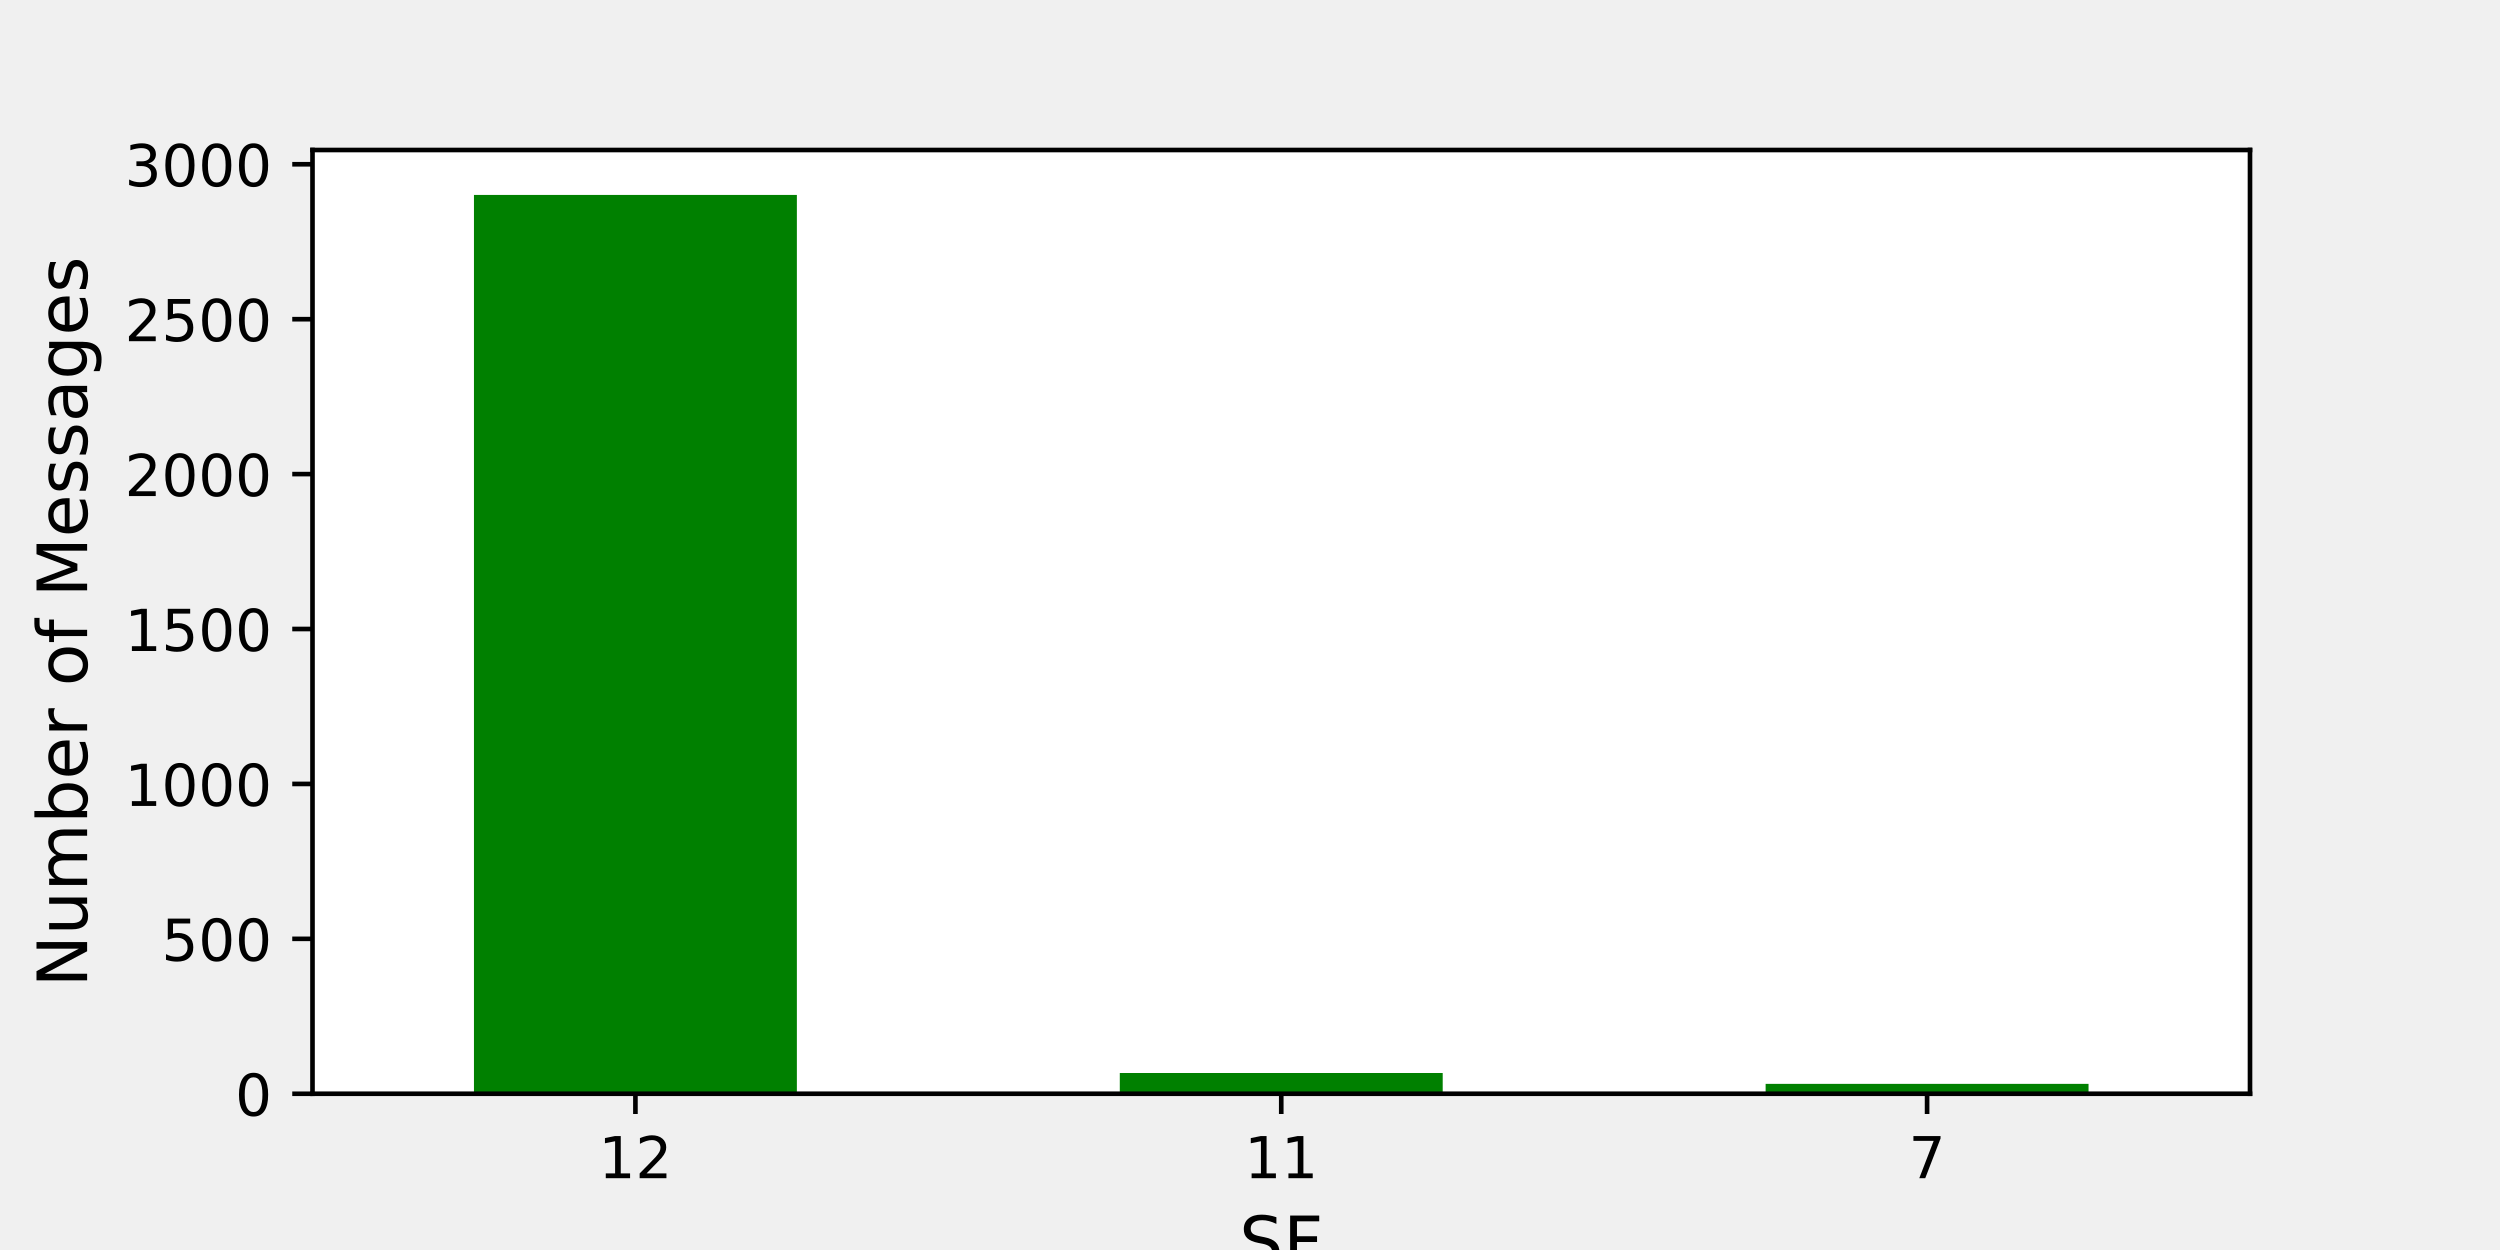
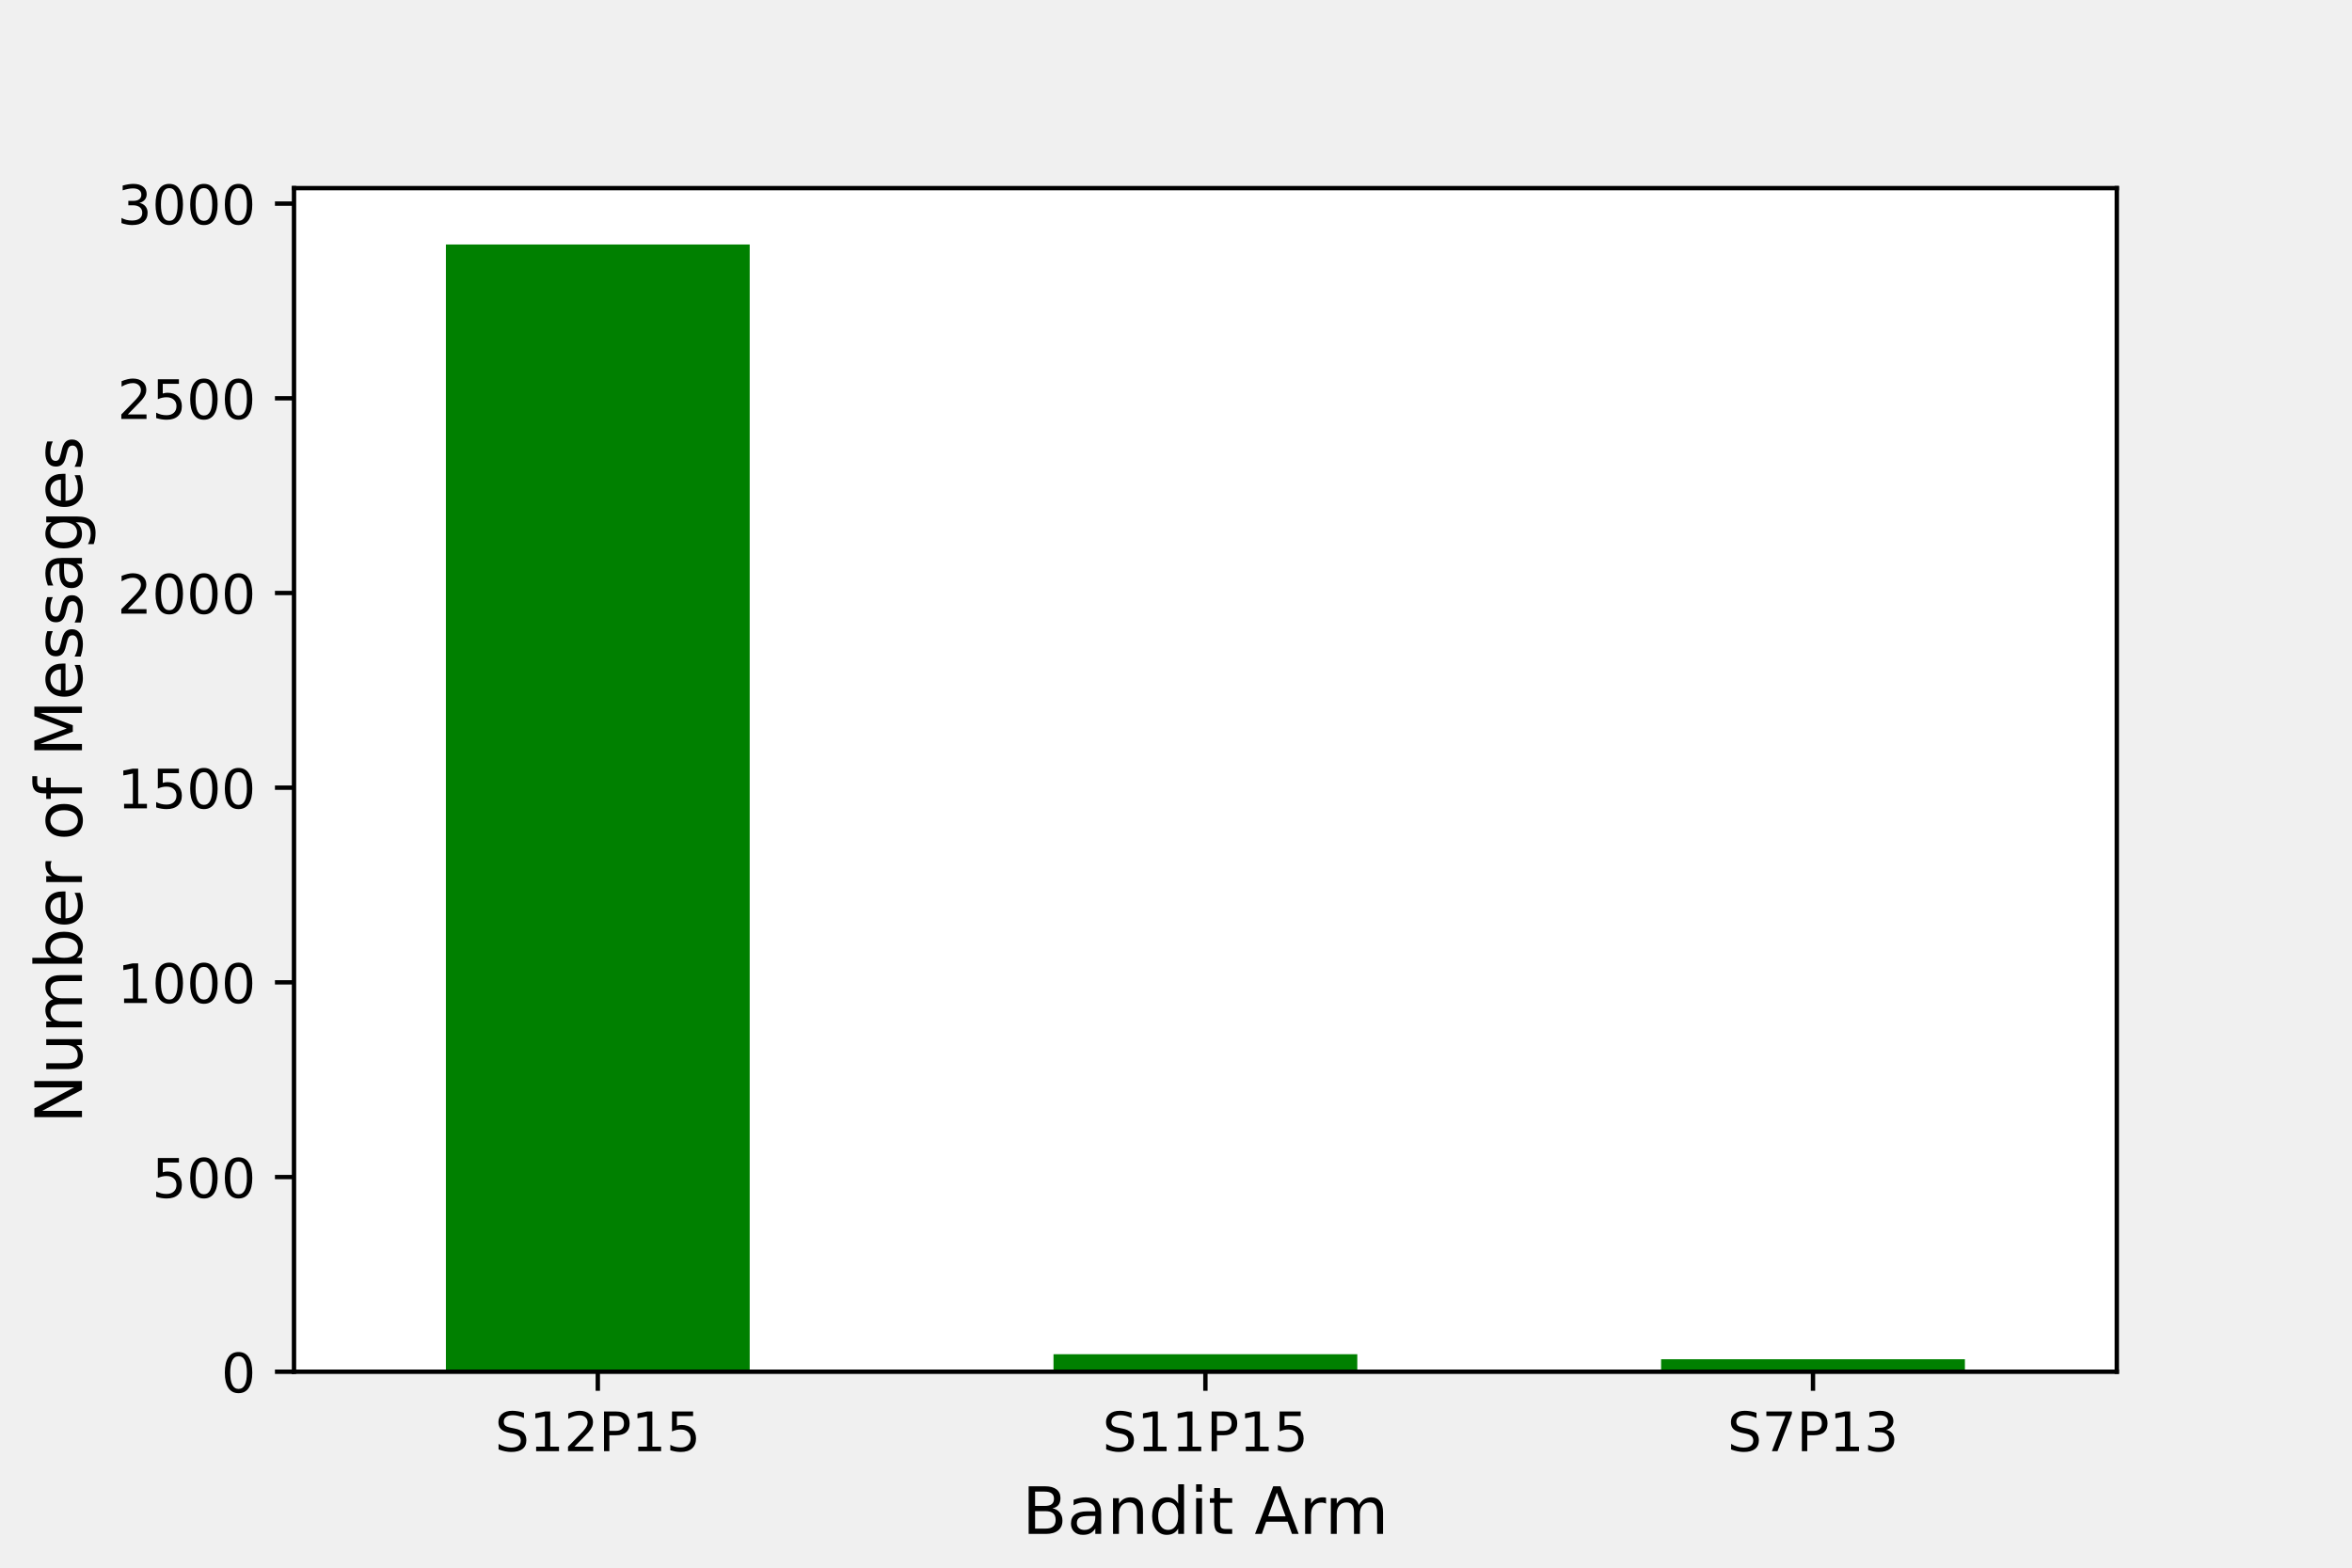
- <svg xmlns="http://www.w3.org/2000/svg" xmlns:xlink="http://www.w3.org/1999/xlink" height="216pt" version="1.1" viewBox="0 0 432 216" width="432pt">
+ <svg xmlns="http://www.w3.org/2000/svg" xmlns:xlink="http://www.w3.org/1999/xlink" height="288pt" version="1.1" viewBox="0 0 432 288" width="432pt">
  <defs>
    <style type="text/css">*{stroke-linecap:butt;stroke-linejoin:round;}</style>
  </defs>
  <g id="figure_1">
    <g id="patch_1">
-       <path d="M 0 216  L 432 216  L 432 0  L 0 0  z " style="fill:none;" />
+       <path d="M 0 288  L 432 288  L 432 0  L 0 0  z " style="fill:none;" />
    </g>
    <g id="axes_1">
      <g id="patch_2">
-         <path d="M 54 189  L 388.8 189  L 388.8 25.92  L 54 25.92  z " style="fill:#ffffff;" />
+         <path d="M 54 252  L 388.8 252  L 388.8 34.56  L 54 34.56  z " style="fill:#ffffff;" />
      </g>
      <g id="patch_3">
-         <path clip-path="url(#p912628fc40)" d="M 81.9 189  L 137.7 189  L 137.7 33.686  L 81.9 33.686  z " style="fill:#008000;" />
+         <path clip-path="url(#pf7b22e41ec)" d="M 81.9 252  L 137.7 252  L 137.7 44.914  L 81.9 44.914  z " style="fill:#008000;" />
      </g>
      <g id="patch_4">
-         <path clip-path="url(#p912628fc40)" d="M 193.5 189  L 249.3 189  L 249.3 185.413  L 193.5 185.413  z " style="fill:#008000;" />
+         <path clip-path="url(#pf7b22e41ec)" d="M 193.5 252  L 249.3 252  L 249.3 248.781  L 193.5 248.781  z " style="fill:#008000;" />
      </g>
      <g id="patch_5">
-         <path clip-path="url(#p912628fc40)" d="M 305.1 189  L 360.9 189  L 360.9 187.287  L 305.1 187.287  z " style="fill:#008000;" />
+         <path clip-path="url(#pf7b22e41ec)" d="M 305.1 252  L 360.9 252  L 360.9 249.711  L 305.1 249.711  z " style="fill:#008000;" />
      </g>
      <g id="matplotlib.axis_1">
        <g id="xtick_1">
          <g id="line2d_1">
            <defs>
-               <path d="M 0 0  L 0 3.5  " id="m58c57bf69e" style="stroke:#000000;stroke-width:0.8;" />
-             </defs>
-             <g>
-               <use style="stroke:#000000;stroke-width:0.8;" x="109.8" xlink:href="#m58c57bf69e" y="189" />
+               <path d="M 0 0  L 0 3.5  " id="m257260a7df" style="stroke:#000000;stroke-width:0.8;" />
+             </defs>
+             <g>
+               <use style="stroke:#000000;stroke-width:0.8;" x="109.8" xlink:href="#m257260a7df" y="252" />
            </g>
          </g>
          <g id="text_1">
-             <g transform="translate(103.4375 203.5984)scale(0.1 -0.1)">
+             <g transform="translate(90.88594 266.5984)scale(0.1 -0.1)">
              <defs>
+                 <path d="M 53.516 70.516  L 53.516 60.891  Q 47.906 63.578 42.922 64.891  Q 37.938 66.219 33.297 66.219  Q 25.25 66.219 20.875 63.094  Q 16.5 59.969 16.5 54.203  Q 16.5 49.359 19.406 46.891  Q 22.312 44.438 30.422 42.922  L 36.375 41.703  Q 47.406 39.594 52.656 34.297  Q 57.906 29 57.906 20.125  Q 57.906 9.516 50.797 4.047  Q 43.703 -1.422 29.984 -1.422  Q 24.812 -1.422 18.969 -0.25  Q 13.141 0.922 6.891 3.219  L 6.891 13.375  Q 12.891 10.016 18.656 8.297  Q 24.422 6.594 29.984 6.594  Q 38.422 6.594 43.016 9.906  Q 47.609 13.234 47.609 19.391  Q 47.609 24.75 44.312 27.781  Q 41.016 30.812 33.5 32.328  L 27.484 33.5  Q 16.453 35.688 11.516 40.375  Q 6.594 45.062 6.594 53.422  Q 6.594 63.094 13.406 68.656  Q 20.219 74.219 32.172 74.219  Q 37.312 74.219 42.625 73.281  Q 47.953 72.359 53.516 70.516  z " id="DejaVuSans-83" />
                <path d="M 12.406 8.297  L 28.516 8.297  L 28.516 63.922  L 10.984 60.406  L 10.984 69.391  L 28.422 72.906  L 38.281 72.906  L 38.281 8.297  L 54.391 8.297  L 54.391 0  L 12.406 0  z " id="DejaVuSans-49" />
                <path d="M 19.188 8.297  L 53.609 8.297  L 53.609 0  L 7.328 0  L 7.328 8.297  Q 12.938 14.109 22.625 23.891  Q 32.328 33.688 34.812 36.531  Q 39.547 41.844 41.422 45.531  Q 43.312 49.219 43.312 52.781  Q 43.312 58.594 39.234 62.25  Q 35.156 65.922 28.609 65.922  Q 23.969 65.922 18.812 64.312  Q 13.672 62.703 7.812 59.422  L 7.812 69.391  Q 13.766 71.781 18.938 73  Q 24.125 74.219 28.422 74.219  Q 39.75 74.219 46.484 68.547  Q 53.219 62.891 53.219 53.422  Q 53.219 48.922 51.531 44.891  Q 49.859 40.875 45.406 35.406  Q 44.188 33.984 37.641 27.219  Q 31.109 20.453 19.188 8.297  z " id="DejaVuSans-50" />
+                 <path d="M 19.672 64.797  L 19.672 37.406  L 32.078 37.406  Q 38.969 37.406 42.719 40.969  Q 46.484 44.531 46.484 51.125  Q 46.484 57.672 42.719 61.234  Q 38.969 64.797 32.078 64.797  z M 9.812 72.906  L 32.078 72.906  Q 44.344 72.906 50.609 67.359  Q 56.891 61.812 56.891 51.125  Q 56.891 40.328 50.609 34.812  Q 44.344 29.297 32.078 29.297  L 19.672 29.297  L 19.672 0  L 9.812 0  z " id="DejaVuSans-80" />
+                 <path d="M 10.797 72.906  L 49.516 72.906  L 49.516 64.594  L 19.828 64.594  L 19.828 46.734  Q 21.969 47.469 24.109 47.828  Q 26.266 48.188 28.422 48.188  Q 40.625 48.188 47.75 41.5  Q 54.891 34.812 54.891 23.391  Q 54.891 11.625 47.562 5.094  Q 40.234 -1.422 26.906 -1.422  Q 22.312 -1.422 17.547 -0.641  Q 12.797 0.141 7.719 1.703  L 7.719 11.625  Q 12.109 9.234 16.797 8.062  Q 21.484 6.891 26.703 6.891  Q 35.156 6.891 40.078 11.328  Q 45.016 15.766 45.016 23.391  Q 45.016 31 40.078 35.438  Q 35.156 39.891 26.703 39.891  Q 22.75 39.891 18.812 39.016  Q 14.891 38.141 10.797 36.281  z " id="DejaVuSans-53" />
              </defs>
-               <use xlink:href="#DejaVuSans-49" />
-               <use x="63.623" xlink:href="#DejaVuSans-50" />
+               <use xlink:href="#DejaVuSans-83" />
+               <use x="63.477" xlink:href="#DejaVuSans-49" />
+               <use x="127.1" xlink:href="#DejaVuSans-50" />
+               <use x="190.723" xlink:href="#DejaVuSans-80" />
+               <use x="251.025" xlink:href="#DejaVuSans-49" />
+               <use x="314.648" xlink:href="#DejaVuSans-53" />
            </g>
          </g>
        </g>
        <g id="xtick_2">
          <g id="line2d_2">
            <g>
-               <use style="stroke:#000000;stroke-width:0.8;" x="221.4" xlink:href="#m58c57bf69e" y="189" />
+               <use style="stroke:#000000;stroke-width:0.8;" x="221.4" xlink:href="#m257260a7df" y="252" />
            </g>
          </g>
          <g id="text_2">
-             <g transform="translate(215.0375 203.5984)scale(0.1 -0.1)">
-               <use xlink:href="#DejaVuSans-49" />
-               <use x="63.623" xlink:href="#DejaVuSans-49" />
+             <g transform="translate(202.4859 266.5984)scale(0.1 -0.1)">
+               <use xlink:href="#DejaVuSans-83" />
+               <use x="63.477" xlink:href="#DejaVuSans-49" />
+               <use x="127.1" xlink:href="#DejaVuSans-49" />
+               <use x="190.723" xlink:href="#DejaVuSans-80" />
+               <use x="251.025" xlink:href="#DejaVuSans-49" />
+               <use x="314.648" xlink:href="#DejaVuSans-53" />
            </g>
          </g>
        </g>
        <g id="xtick_3">
          <g id="line2d_3">
            <g>
-               <use style="stroke:#000000;stroke-width:0.8;" x="333" xlink:href="#m58c57bf69e" y="189" />
+               <use style="stroke:#000000;stroke-width:0.8;" x="333" xlink:href="#m257260a7df" y="252" />
            </g>
          </g>
          <g id="text_3">
-             <g transform="translate(329.8188 203.5984)scale(0.1 -0.1)">
+             <g transform="translate(317.2672 266.5984)scale(0.1 -0.1)">
              <defs>
                <path d="M 8.203 72.906  L 55.078 72.906  L 55.078 68.703  L 28.609 0  L 18.312 0  L 43.219 64.594  L 8.203 64.594  z " id="DejaVuSans-55" />
+                 <path d="M 40.578 39.312  Q 47.656 37.797 51.625 33  Q 55.609 28.219 55.609 21.188  Q 55.609 10.406 48.188 4.484  Q 40.766 -1.422 27.094 -1.422  Q 22.516 -1.422 17.656 -0.516  Q 12.797 0.391 7.625 2.203  L 7.625 11.719  Q 11.719 9.328 16.594 8.109  Q 21.484 6.891 26.812 6.891  Q 36.078 6.891 40.938 10.547  Q 45.797 14.203 45.797 21.188  Q 45.797 27.641 41.281 31.266  Q 36.766 34.906 28.719 34.906  L 20.219 34.906  L 20.219 43.016  L 29.109 43.016  Q 36.375 43.016 40.234 45.922  Q 44.094 48.828 44.094 54.297  Q 44.094 59.906 40.109 62.906  Q 36.141 65.922 28.719 65.922  Q 24.656 65.922 20.016 65.031  Q 15.375 64.156 9.812 62.312  L 9.812 71.094  Q 15.438 72.656 20.344 73.438  Q 25.25 74.219 29.594 74.219  Q 40.828 74.219 47.359 69.109  Q 53.906 64.016 53.906 55.328  Q 53.906 49.266 50.438 45.094  Q 46.969 40.922 40.578 39.312  z " id="DejaVuSans-51" />
              </defs>
-               <use xlink:href="#DejaVuSans-55" />
+               <use xlink:href="#DejaVuSans-83" />
+               <use x="63.477" xlink:href="#DejaVuSans-55" />
+               <use x="127.1" xlink:href="#DejaVuSans-80" />
+               <use x="187.402" xlink:href="#DejaVuSans-49" />
+               <use x="251.025" xlink:href="#DejaVuSans-51" />
            </g>
          </g>
        </g>
        <g id="text_4">
-           <g transform="translate(214.14 218.7962)scale(0.12 -0.12)">
-             <defs>
-               <path d="M 53.516 70.516  L 53.516 60.891  Q 47.906 63.578 42.922 64.891  Q 37.938 66.219 33.297 66.219  Q 25.25 66.219 20.875 63.094  Q 16.5 59.969 16.5 54.203  Q 16.5 49.359 19.406 46.891  Q 22.312 44.438 30.422 42.922  L 36.375 41.703  Q 47.406 39.594 52.656 34.297  Q 57.906 29 57.906 20.125  Q 57.906 9.516 50.797 4.047  Q 43.703 -1.422 29.984 -1.422  Q 24.812 -1.422 18.969 -0.25  Q 13.141 0.922 6.891 3.219  L 6.891 13.375  Q 12.891 10.016 18.656 8.297  Q 24.422 6.594 29.984 6.594  Q 38.422 6.594 43.016 9.906  Q 47.609 13.234 47.609 19.391  Q 47.609 24.75 44.312 27.781  Q 41.016 30.812 33.5 32.328  L 27.484 33.5  Q 16.453 35.688 11.516 40.375  Q 6.594 45.062 6.594 53.422  Q 6.594 63.094 13.406 68.656  Q 20.219 74.219 32.172 74.219  Q 37.312 74.219 42.625 73.281  Q 47.953 72.359 53.516 70.516  z " id="DejaVuSans-83" />
-               <path d="M 9.812 72.906  L 51.703 72.906  L 51.703 64.594  L 19.672 64.594  L 19.672 43.109  L 48.578 43.109  L 48.578 34.812  L 19.672 34.812  L 19.672 0  L 9.812 0  z " id="DejaVuSans-70" />
-             </defs>
-             <use xlink:href="#DejaVuSans-83" />
-             <use x="63.477" xlink:href="#DejaVuSans-70" />
+           <g transform="translate(187.7587 281.7962)scale(0.12 -0.12)">
+             <defs>
+               <path d="M 19.672 34.812  L 19.672 8.109  L 35.5 8.109  Q 43.453 8.109 47.281 11.406  Q 51.125 14.703 51.125 21.484  Q 51.125 28.328 47.281 31.562  Q 43.453 34.812 35.5 34.812  z M 19.672 64.797  L 19.672 42.828  L 34.281 42.828  Q 41.5 42.828 45.031 45.531  Q 48.578 48.25 48.578 53.812  Q 48.578 59.328 45.031 62.062  Q 41.5 64.797 34.281 64.797  z M 9.812 72.906  L 35.016 72.906  Q 46.297 72.906 52.391 68.219  Q 58.5 63.531 58.5 54.891  Q 58.5 48.188 55.375 44.234  Q 52.25 40.281 46.188 39.312  Q 53.469 37.75 57.5 32.781  Q 61.531 27.828 61.531 20.406  Q 61.531 10.641 54.891 5.312  Q 48.25 0 35.984 0  L 9.812 0  z " id="DejaVuSans-66" />
+               <path d="M 34.281 27.484  Q 23.391 27.484 19.188 25  Q 14.984 22.516 14.984 16.5  Q 14.984 11.719 18.141 8.906  Q 21.297 6.109 26.703 6.109  Q 34.188 6.109 38.703 11.406  Q 43.219 16.703 43.219 25.484  L 43.219 27.484  z M 52.203 31.203  L 52.203 0  L 43.219 0  L 43.219 8.297  Q 40.141 3.328 35.547 0.953  Q 30.953 -1.422 24.312 -1.422  Q 15.922 -1.422 10.953 3.297  Q 6 8.016 6 15.922  Q 6 25.141 12.172 29.828  Q 18.359 34.516 30.609 34.516  L 43.219 34.516  L 43.219 35.406  Q 43.219 41.609 39.141 45  Q 35.062 48.391 27.688 48.391  Q 23 48.391 18.547 47.266  Q 14.109 46.141 10.016 43.891  L 10.016 52.203  Q 14.938 54.109 19.578 55.047  Q 24.219 56 28.609 56  Q 40.484 56 46.344 49.844  Q 52.203 43.703 52.203 31.203  z " id="DejaVuSans-97" />
+               <path d="M 54.891 33.016  L 54.891 0  L 45.906 0  L 45.906 32.719  Q 45.906 40.484 42.875 44.328  Q 39.844 48.188 33.797 48.188  Q 26.516 48.188 22.312 43.547  Q 18.109 38.922 18.109 30.906  L 18.109 0  L 9.078 0  L 9.078 54.688  L 18.109 54.688  L 18.109 46.188  Q 21.344 51.125 25.703 53.562  Q 30.078 56 35.797 56  Q 45.219 56 50.047 50.172  Q 54.891 44.344 54.891 33.016  z " id="DejaVuSans-110" />
+               <path d="M 45.406 46.391  L 45.406 75.984  L 54.391 75.984  L 54.391 0  L 45.406 0  L 45.406 8.203  Q 42.578 3.328 38.25 0.953  Q 33.938 -1.422 27.875 -1.422  Q 17.969 -1.422 11.734 6.484  Q 5.516 14.406 5.516 27.297  Q 5.516 40.188 11.734 48.094  Q 17.969 56 27.875 56  Q 33.938 56 38.25 53.625  Q 42.578 51.266 45.406 46.391  z M 14.797 27.297  Q 14.797 17.391 18.875 11.75  Q 22.953 6.109 30.078 6.109  Q 37.203 6.109 41.297 11.75  Q 45.406 17.391 45.406 27.297  Q 45.406 37.203 41.297 42.844  Q 37.203 48.484 30.078 48.484  Q 22.953 48.484 18.875 42.844  Q 14.797 37.203 14.797 27.297  z " id="DejaVuSans-100" />
+               <path d="M 9.422 54.688  L 18.406 54.688  L 18.406 0  L 9.422 0  z M 9.422 75.984  L 18.406 75.984  L 18.406 64.594  L 9.422 64.594  z " id="DejaVuSans-105" />
+               <path d="M 18.312 70.219  L 18.312 54.688  L 36.812 54.688  L 36.812 47.703  L 18.312 47.703  L 18.312 18.016  Q 18.312 11.328 20.141 9.422  Q 21.969 7.516 27.594 7.516  L 36.812 7.516  L 36.812 0  L 27.594 0  Q 17.188 0 13.234 3.875  Q 9.281 7.766 9.281 18.016  L 9.281 47.703  L 2.688 47.703  L 2.688 54.688  L 9.281 54.688  L 9.281 70.219  z " id="DejaVuSans-116" />
+               <path id="DejaVuSans-32" />
+               <path d="M 34.188 63.188  L 20.797 26.906  L 47.609 26.906  z M 28.609 72.906  L 39.797 72.906  L 67.578 0  L 57.328 0  L 50.688 18.703  L 17.828 18.703  L 11.188 0  L 0.781 0  z " id="DejaVuSans-65" />
+               <path d="M 41.109 46.297  Q 39.594 47.172 37.812 47.578  Q 36.031 48 33.891 48  Q 26.266 48 22.188 43.047  Q 18.109 38.094 18.109 28.812  L 18.109 0  L 9.078 0  L 9.078 54.688  L 18.109 54.688  L 18.109 46.188  Q 20.953 51.172 25.484 53.578  Q 30.031 56 36.531 56  Q 37.453 56 38.578 55.875  Q 39.703 55.766 41.062 55.516  z " id="DejaVuSans-114" />
+               <path d="M 52 44.188  Q 55.375 50.25 60.062 53.125  Q 64.75 56 71.094 56  Q 79.641 56 84.281 50.016  Q 88.922 44.047 88.922 33.016  L 88.922 0  L 79.891 0  L 79.891 32.719  Q 79.891 40.578 77.094 44.375  Q 74.312 48.188 68.609 48.188  Q 61.625 48.188 57.562 43.547  Q 53.516 38.922 53.516 30.906  L 53.516 0  L 44.484 0  L 44.484 32.719  Q 44.484 40.625 41.703 44.406  Q 38.922 48.188 33.109 48.188  Q 26.219 48.188 22.156 43.531  Q 18.109 38.875 18.109 30.906  L 18.109 0  L 9.078 0  L 9.078 54.688  L 18.109 54.688  L 18.109 46.188  Q 21.188 51.219 25.484 53.609  Q 29.781 56 35.688 56  Q 41.656 56 45.828 52.969  Q 50 49.953 52 44.188  z " id="DejaVuSans-109" />
+             </defs>
+             <use xlink:href="#DejaVuSans-66" />
+             <use x="68.604" xlink:href="#DejaVuSans-97" />
+             <use x="129.883" xlink:href="#DejaVuSans-110" />
+             <use x="193.262" xlink:href="#DejaVuSans-100" />
+             <use x="256.738" xlink:href="#DejaVuSans-105" />
+             <use x="284.521" xlink:href="#DejaVuSans-116" />
+             <use x="323.73" xlink:href="#DejaVuSans-32" />
+             <use x="355.518" xlink:href="#DejaVuSans-65" />
+             <use x="423.926" xlink:href="#DejaVuSans-114" />
+             <use x="463.289" xlink:href="#DejaVuSans-109" />
          </g>
        </g>
      </g>
      <g id="matplotlib.axis_2">
        <g id="ytick_1">
          <g id="line2d_4">
            <defs>
-               <path d="M 0 0  L -3.5 0  " id="mf4d16fe410" style="stroke:#000000;stroke-width:0.8;" />
-             </defs>
-             <g>
-               <use style="stroke:#000000;stroke-width:0.8;" x="54" xlink:href="#mf4d16fe410" y="189" />
+               <path d="M 0 0  L -3.5 0  " id="m9d6afd18f6" style="stroke:#000000;stroke-width:0.8;" />
+             </defs>
+             <g>
+               <use style="stroke:#000000;stroke-width:0.8;" x="54" xlink:href="#m9d6afd18f6" y="252" />
            </g>
          </g>
          <g id="text_5">
-             <g transform="translate(40.6375 192.7992)scale(0.1 -0.1)">
+             <g transform="translate(40.6375 255.7992)scale(0.1 -0.1)">
              <defs>
                <path d="M 31.781 66.406  Q 24.172 66.406 20.328 58.906  Q 16.5 51.422 16.5 36.375  Q 16.5 21.391 20.328 13.891  Q 24.172 6.391 31.781 6.391  Q 39.453 6.391 43.281 13.891  Q 47.125 21.391 47.125 36.375  Q 47.125 51.422 43.281 58.906  Q 39.453 66.406 31.781 66.406  z M 31.781 74.219  Q 44.047 74.219 50.516 64.516  Q 56.984 54.828 56.984 36.375  Q 56.984 17.969 50.516 8.266  Q 44.047 -1.422 31.781 -1.422  Q 19.531 -1.422 13.062 8.266  Q 6.594 17.969 6.594 36.375  Q 6.594 54.828 13.062 64.516  Q 19.531 74.219 31.781 74.219  z " id="DejaVuSans-48" />
              </defs>
              <use xlink:href="#DejaVuSans-48" />
            </g>
          </g>
        </g>
        <g id="ytick_2">
          <g id="line2d_5">
            <g>
-               <use style="stroke:#000000;stroke-width:0.8;" x="54" xlink:href="#mf4d16fe410" y="162.231" />
+               <use style="stroke:#000000;stroke-width:0.8;" x="54" xlink:href="#m9d6afd18f6" y="216.234" />
            </g>
          </g>
          <g id="text_6">
-             <g transform="translate(27.9125 166.0301)scale(0.1 -0.1)">
-               <defs>
-                 <path d="M 10.797 72.906  L 49.516 72.906  L 49.516 64.594  L 19.828 64.594  L 19.828 46.734  Q 21.969 47.469 24.109 47.828  Q 26.266 48.188 28.422 48.188  Q 40.625 48.188 47.75 41.5  Q 54.891 34.812 54.891 23.391  Q 54.891 11.625 47.562 5.094  Q 40.234 -1.422 26.906 -1.422  Q 22.312 -1.422 17.547 -0.641  Q 12.797 0.141 7.719 1.703  L 7.719 11.625  Q 12.109 9.234 16.797 8.062  Q 21.484 6.891 26.703 6.891  Q 35.156 6.891 40.078 11.328  Q 45.016 15.766 45.016 23.391  Q 45.016 31 40.078 35.438  Q 35.156 39.891 26.703 39.891  Q 22.75 39.891 18.812 39.016  Q 14.891 38.141 10.797 36.281  z " id="DejaVuSans-53" />
-               </defs>
+             <g transform="translate(27.9125 220.0331)scale(0.1 -0.1)">
              <use xlink:href="#DejaVuSans-53" />
              <use x="63.623" xlink:href="#DejaVuSans-48" />
              <use x="127.246" xlink:href="#DejaVuSans-48" />
            </g>
          </g>
        </g>
        <g id="ytick_3">
          <g id="line2d_6">
            <g>
-               <use style="stroke:#000000;stroke-width:0.8;" x="54" xlink:href="#mf4d16fe410" y="135.462" />
+               <use style="stroke:#000000;stroke-width:0.8;" x="54" xlink:href="#m9d6afd18f6" y="180.468" />
            </g>
          </g>
          <g id="text_7">
-             <g transform="translate(21.55 139.261)scale(0.1 -0.1)">
+             <g transform="translate(21.55 184.267)scale(0.1 -0.1)">
              <use xlink:href="#DejaVuSans-49" />
              <use x="63.623" xlink:href="#DejaVuSans-48" />
              <use x="127.246" xlink:href="#DejaVuSans-48" />
              <use x="190.869" xlink:href="#DejaVuSans-48" />
            </g>
          </g>
        </g>
        <g id="ytick_4">
          <g id="line2d_7">
            <g>
-               <use style="stroke:#000000;stroke-width:0.8;" x="54" xlink:href="#mf4d16fe410" y="108.693" />
+               <use style="stroke:#000000;stroke-width:0.8;" x="54" xlink:href="#m9d6afd18f6" y="144.702" />
            </g>
          </g>
          <g id="text_8">
-             <g transform="translate(21.55 112.4919)scale(0.1 -0.1)">
+             <g transform="translate(21.55 148.5009)scale(0.1 -0.1)">
              <use xlink:href="#DejaVuSans-49" />
              <use x="63.623" xlink:href="#DejaVuSans-53" />
              <use x="127.246" xlink:href="#DejaVuSans-48" />
              <use x="190.869" xlink:href="#DejaVuSans-48" />
            </g>
          </g>
        </g>
        <g id="ytick_5">
          <g id="line2d_8">
            <g>
-               <use style="stroke:#000000;stroke-width:0.8;" x="54" xlink:href="#mf4d16fe410" y="81.924" />
+               <use style="stroke:#000000;stroke-width:0.8;" x="54" xlink:href="#m9d6afd18f6" y="108.936" />
            </g>
          </g>
          <g id="text_9">
-             <g transform="translate(21.55 85.72284)scale(0.1 -0.1)">
+             <g transform="translate(21.55 112.7348)scale(0.1 -0.1)">
              <use xlink:href="#DejaVuSans-50" />
              <use x="63.623" xlink:href="#DejaVuSans-48" />
              <use x="127.246" xlink:href="#DejaVuSans-48" />
              <use x="190.869" xlink:href="#DejaVuSans-48" />
            </g>
          </g>
        </g>
        <g id="ytick_6">
          <g id="line2d_9">
            <g>
-               <use style="stroke:#000000;stroke-width:0.8;" x="54" xlink:href="#mf4d16fe410" y="55.155" />
+               <use style="stroke:#000000;stroke-width:0.8;" x="54" xlink:href="#m9d6afd18f6" y="73.17" />
            </g>
          </g>
          <g id="text_10">
-             <g transform="translate(21.55 58.95375)scale(0.1 -0.1)">
+             <g transform="translate(21.55 76.96872)scale(0.1 -0.1)">
              <use xlink:href="#DejaVuSans-50" />
              <use x="63.623" xlink:href="#DejaVuSans-53" />
              <use x="127.246" xlink:href="#DejaVuSans-48" />
              <use x="190.869" xlink:href="#DejaVuSans-48" />
            </g>
          </g>
        </g>
        <g id="ytick_7">
          <g id="line2d_10">
            <g>
-               <use style="stroke:#000000;stroke-width:0.8;" x="54" xlink:href="#mf4d16fe410" y="28.385" />
+               <use style="stroke:#000000;stroke-width:0.8;" x="54" xlink:href="#m9d6afd18f6" y="37.403" />
            </g>
          </g>
          <g id="text_11">
-             <g transform="translate(21.55 32.18465)scale(0.1 -0.1)">
-               <defs>
-                 <path d="M 40.578 39.312  Q 47.656 37.797 51.625 33  Q 55.609 28.219 55.609 21.188  Q 55.609 10.406 48.188 4.484  Q 40.766 -1.422 27.094 -1.422  Q 22.516 -1.422 17.656 -0.516  Q 12.797 0.391 7.625 2.203  L 7.625 11.719  Q 11.719 9.328 16.594 8.109  Q 21.484 6.891 26.812 6.891  Q 36.078 6.891 40.938 10.547  Q 45.797 14.203 45.797 21.188  Q 45.797 27.641 41.281 31.266  Q 36.766 34.906 28.719 34.906  L 20.219 34.906  L 20.219 43.016  L 29.109 43.016  Q 36.375 43.016 40.234 45.922  Q 44.094 48.828 44.094 54.297  Q 44.094 59.906 40.109 62.906  Q 36.141 65.922 28.719 65.922  Q 24.656 65.922 20.016 65.031  Q 15.375 64.156 9.812 62.312  L 9.812 71.094  Q 15.438 72.656 20.344 73.438  Q 25.25 74.219 29.594 74.219  Q 40.828 74.219 47.359 69.109  Q 53.906 64.016 53.906 55.328  Q 53.906 49.266 50.438 45.094  Q 46.969 40.922 40.578 39.312  z " id="DejaVuSans-51" />
-               </defs>
+             <g transform="translate(21.55 41.20262)scale(0.1 -0.1)">
              <use xlink:href="#DejaVuSans-51" />
              <use x="63.623" xlink:href="#DejaVuSans-48" />
              <use x="127.246" xlink:href="#DejaVuSans-48" />
              <use x="190.869" xlink:href="#DejaVuSans-48" />
            </g>
          </g>
        </g>
        <g id="text_12">
-           <g transform="translate(15.05438 170.5838)rotate(-90)scale(0.12 -0.12)">
+           <g transform="translate(15.05438 206.4038)rotate(-90)scale(0.12 -0.12)">
            <defs>
              <path d="M 9.812 72.906  L 23.094 72.906  L 55.422 11.922  L 55.422 72.906  L 64.984 72.906  L 64.984 0  L 51.703 0  L 19.391 60.984  L 19.391 0  L 9.812 0  z " id="DejaVuSans-78" />
              <path d="M 8.5 21.578  L 8.5 54.688  L 17.484 54.688  L 17.484 21.922  Q 17.484 14.156 20.5 10.266  Q 23.531 6.391 29.594 6.391  Q 36.859 6.391 41.078 11.031  Q 45.312 15.672 45.312 23.688  L 45.312 54.688  L 54.297 54.688  L 54.297 0  L 45.312 0  L 45.312 8.406  Q 42.047 3.422 37.719 1  Q 33.406 -1.422 27.688 -1.422  Q 18.266 -1.422 13.375 4.438  Q 8.5 10.297 8.5 21.578  z M 31.109 56  z " id="DejaVuSans-117" />
-               <path d="M 52 44.188  Q 55.375 50.25 60.062 53.125  Q 64.75 56 71.094 56  Q 79.641 56 84.281 50.016  Q 88.922 44.047 88.922 33.016  L 88.922 0  L 79.891 0  L 79.891 32.719  Q 79.891 40.578 77.094 44.375  Q 74.312 48.188 68.609 48.188  Q 61.625 48.188 57.562 43.547  Q 53.516 38.922 53.516 30.906  L 53.516 0  L 44.484 0  L 44.484 32.719  Q 44.484 40.625 41.703 44.406  Q 38.922 48.188 33.109 48.188  Q 26.219 48.188 22.156 43.531  Q 18.109 38.875 18.109 30.906  L 18.109 0  L 9.078 0  L 9.078 54.688  L 18.109 54.688  L 18.109 46.188  Q 21.188 51.219 25.484 53.609  Q 29.781 56 35.688 56  Q 41.656 56 45.828 52.969  Q 50 49.953 52 44.188  z " id="DejaVuSans-109" />
              <path d="M 48.688 27.297  Q 48.688 37.203 44.609 42.844  Q 40.531 48.484 33.406 48.484  Q 26.266 48.484 22.188 42.844  Q 18.109 37.203 18.109 27.297  Q 18.109 17.391 22.188 11.75  Q 26.266 6.109 33.406 6.109  Q 40.531 6.109 44.609 11.75  Q 48.688 17.391 48.688 27.297  z M 18.109 46.391  Q 20.953 51.266 25.266 53.625  Q 29.594 56 35.594 56  Q 45.562 56 51.781 48.094  Q 58.016 40.188 58.016 27.297  Q 58.016 14.406 51.781 6.484  Q 45.562 -1.422 35.594 -1.422  Q 29.594 -1.422 25.266 0.953  Q 20.953 3.328 18.109 8.203  L 18.109 0  L 9.078 0  L 9.078 75.984  L 18.109 75.984  z " id="DejaVuSans-98" />
              <path d="M 56.203 29.594  L 56.203 25.203  L 14.891 25.203  Q 15.484 15.922 20.484 11.062  Q 25.484 6.203 34.422 6.203  Q 39.594 6.203 44.453 7.469  Q 49.312 8.734 54.109 11.281  L 54.109 2.781  Q 49.266 0.734 44.188 -0.344  Q 39.109 -1.422 33.891 -1.422  Q 20.797 -1.422 13.156 6.188  Q 5.516 13.812 5.516 26.812  Q 5.516 40.234 12.766 48.109  Q 20.016 56 32.328 56  Q 43.359 56 49.781 48.891  Q 56.203 41.797 56.203 29.594  z M 47.219 32.234  Q 47.125 39.594 43.094 43.984  Q 39.062 48.391 32.422 48.391  Q 24.906 48.391 20.391 44.141  Q 15.875 39.891 15.188 32.172  z " id="DejaVuSans-101" />
-               <path d="M 41.109 46.297  Q 39.594 47.172 37.812 47.578  Q 36.031 48 33.891 48  Q 26.266 48 22.188 43.047  Q 18.109 38.094 18.109 28.812  L 18.109 0  L 9.078 0  L 9.078 54.688  L 18.109 54.688  L 18.109 46.188  Q 20.953 51.172 25.484 53.578  Q 30.031 56 36.531 56  Q 37.453 56 38.578 55.875  Q 39.703 55.766 41.062 55.516  z " id="DejaVuSans-114" />
-               <path id="DejaVuSans-32" />
              <path d="M 30.609 48.391  Q 23.391 48.391 19.188 42.75  Q 14.984 37.109 14.984 27.297  Q 14.984 17.484 19.156 11.844  Q 23.344 6.203 30.609 6.203  Q 37.797 6.203 41.984 11.859  Q 46.188 17.531 46.188 27.297  Q 46.188 37.016 41.984 42.703  Q 37.797 48.391 30.609 48.391  z M 30.609 56  Q 42.328 56 49.016 48.375  Q 55.719 40.766 55.719 27.297  Q 55.719 13.875 49.016 6.219  Q 42.328 -1.422 30.609 -1.422  Q 18.844 -1.422 12.172 6.219  Q 5.516 13.875 5.516 27.297  Q 5.516 40.766 12.172 48.375  Q 18.844 56 30.609 56  z " id="DejaVuSans-111" />
              <path d="M 37.109 75.984  L 37.109 68.5  L 28.516 68.5  Q 23.688 68.5 21.797 66.547  Q 19.922 64.594 19.922 59.516  L 19.922 54.688  L 34.719 54.688  L 34.719 47.703  L 19.922 47.703  L 19.922 0  L 10.891 0  L 10.891 47.703  L 2.297 47.703  L 2.297 54.688  L 10.891 54.688  L 10.891 58.5  Q 10.891 67.625 15.141 71.797  Q 19.391 75.984 28.609 75.984  z " id="DejaVuSans-102" />
              <path d="M 9.812 72.906  L 24.516 72.906  L 43.109 23.297  L 61.812 72.906  L 76.516 72.906  L 76.516 0  L 66.891 0  L 66.891 64.016  L 48.094 14.016  L 38.188 14.016  L 19.391 64.016  L 19.391 0  L 9.812 0  z " id="DejaVuSans-77" />
              <path d="M 44.281 53.078  L 44.281 44.578  Q 40.484 46.531 36.375 47.5  Q 32.281 48.484 27.875 48.484  Q 21.188 48.484 17.844 46.438  Q 14.5 44.391 14.5 40.281  Q 14.5 37.156 16.891 35.375  Q 19.281 33.594 26.516 31.984  L 29.594 31.297  Q 39.156 29.25 43.188 25.516  Q 47.219 21.781 47.219 15.094  Q 47.219 7.469 41.188 3.016  Q 35.156 -1.422 24.609 -1.422  Q 20.219 -1.422 15.453 -0.562  Q 10.688 0.297 5.422 2  L 5.422 11.281  Q 10.406 8.688 15.234 7.391  Q 20.062 6.109 24.812 6.109  Q 31.156 6.109 34.562 8.281  Q 37.984 10.453 37.984 14.406  Q 37.984 18.062 35.516 20.016  Q 33.062 21.969 24.703 23.781  L 21.578 24.516  Q 13.234 26.266 9.516 29.906  Q 5.812 33.547 5.812 39.891  Q 5.812 47.609 11.281 51.797  Q 16.75 56 26.812 56  Q 31.781 56 36.172 55.266  Q 40.578 54.547 44.281 53.078  z " id="DejaVuSans-115" />
-               <path d="M 34.281 27.484  Q 23.391 27.484 19.188 25  Q 14.984 22.516 14.984 16.5  Q 14.984 11.719 18.141 8.906  Q 21.297 6.109 26.703 6.109  Q 34.188 6.109 38.703 11.406  Q 43.219 16.703 43.219 25.484  L 43.219 27.484  z M 52.203 31.203  L 52.203 0  L 43.219 0  L 43.219 8.297  Q 40.141 3.328 35.547 0.953  Q 30.953 -1.422 24.312 -1.422  Q 15.922 -1.422 10.953 3.297  Q 6 8.016 6 15.922  Q 6 25.141 12.172 29.828  Q 18.359 34.516 30.609 34.516  L 43.219 34.516  L 43.219 35.406  Q 43.219 41.609 39.141 45  Q 35.062 48.391 27.688 48.391  Q 23 48.391 18.547 47.266  Q 14.109 46.141 10.016 43.891  L 10.016 52.203  Q 14.938 54.109 19.578 55.047  Q 24.219 56 28.609 56  Q 40.484 56 46.344 49.844  Q 52.203 43.703 52.203 31.203  z " id="DejaVuSans-97" />
              <path d="M 45.406 27.984  Q 45.406 37.75 41.375 43.109  Q 37.359 48.484 30.078 48.484  Q 22.859 48.484 18.828 43.109  Q 14.797 37.75 14.797 27.984  Q 14.797 18.266 18.828 12.891  Q 22.859 7.516 30.078 7.516  Q 37.359 7.516 41.375 12.891  Q 45.406 18.266 45.406 27.984  z M 54.391 6.781  Q 54.391 -7.172 48.188 -13.984  Q 42 -20.797 29.203 -20.797  Q 24.469 -20.797 20.266 -20.094  Q 16.062 -19.391 12.109 -17.922  L 12.109 -9.188  Q 16.062 -11.328 19.922 -12.344  Q 23.781 -13.375 27.781 -13.375  Q 36.625 -13.375 41.016 -8.766  Q 45.406 -4.156 45.406 5.172  L 45.406 9.625  Q 42.625 4.781 38.281 2.391  Q 33.938 0 27.875 0  Q 17.828 0 11.672 7.656  Q 5.516 15.328 5.516 27.984  Q 5.516 40.672 11.672 48.328  Q 17.828 56 27.875 56  Q 33.938 56 38.281 53.609  Q 42.625 51.219 45.406 46.391  L 45.406 54.688  L 54.391 54.688  z " id="DejaVuSans-103" />
            </defs>
            <use xlink:href="#DejaVuSans-78" />
            <use x="74.805" xlink:href="#DejaVuSans-117" />
            <use x="138.184" xlink:href="#DejaVuSans-109" />
            <use x="235.596" xlink:href="#DejaVuSans-98" />
            <use x="299.072" xlink:href="#DejaVuSans-101" />
            <use x="360.596" xlink:href="#DejaVuSans-114" />
            <use x="401.709" xlink:href="#DejaVuSans-32" />
            <use x="433.496" xlink:href="#DejaVuSans-111" />
            <use x="494.678" xlink:href="#DejaVuSans-102" />
            <use x="529.883" xlink:href="#DejaVuSans-32" />
            <use x="561.67" xlink:href="#DejaVuSans-77" />
            <use x="647.949" xlink:href="#DejaVuSans-101" />
            <use x="709.473" xlink:href="#DejaVuSans-115" />
            <use x="761.572" xlink:href="#DejaVuSans-115" />
            <use x="813.672" xlink:href="#DejaVuSans-97" />
            <use x="874.951" xlink:href="#DejaVuSans-103" />
            <use x="938.428" xlink:href="#DejaVuSans-101" />
            <use x="999.951" xlink:href="#DejaVuSans-115" />
          </g>
        </g>
      </g>
      <g id="patch_6">
-         <path d="M 54 189  L 54 25.92  " style="fill:none;stroke:#000000;stroke-linecap:square;stroke-linejoin:miter;stroke-width:0.8;" />
+         <path d="M 54 252  L 54 34.56  " style="fill:none;stroke:#000000;stroke-linecap:square;stroke-linejoin:miter;stroke-width:0.8;" />
      </g>
      <g id="patch_7">
-         <path d="M 388.8 189  L 388.8 25.92  " style="fill:none;stroke:#000000;stroke-linecap:square;stroke-linejoin:miter;stroke-width:0.8;" />
+         <path d="M 388.8 252  L 388.8 34.56  " style="fill:none;stroke:#000000;stroke-linecap:square;stroke-linejoin:miter;stroke-width:0.8;" />
      </g>
      <g id="patch_8">
-         <path d="M 54 189  L 388.8 189  " style="fill:none;stroke:#000000;stroke-linecap:square;stroke-linejoin:miter;stroke-width:0.8;" />
+         <path d="M 54 252  L 388.8 252  " style="fill:none;stroke:#000000;stroke-linecap:square;stroke-linejoin:miter;stroke-width:0.8;" />
      </g>
      <g id="patch_9">
-         <path d="M 54 25.92  L 388.8 25.92  " style="fill:none;stroke:#000000;stroke-linecap:square;stroke-linejoin:miter;stroke-width:0.8;" />
+         <path d="M 54 34.56  L 388.8 34.56  " style="fill:none;stroke:#000000;stroke-linecap:square;stroke-linejoin:miter;stroke-width:0.8;" />
      </g>
    </g>
  </g>
  <defs>
-     <clipPath id="p912628fc40">
-       <rect height="163.08" width="334.8" x="54" y="25.92" />
+     <clipPath id="pf7b22e41ec">
+       <rect height="217.44" width="334.8" x="54" y="34.56" />
    </clipPath>
  </defs>
</svg>
